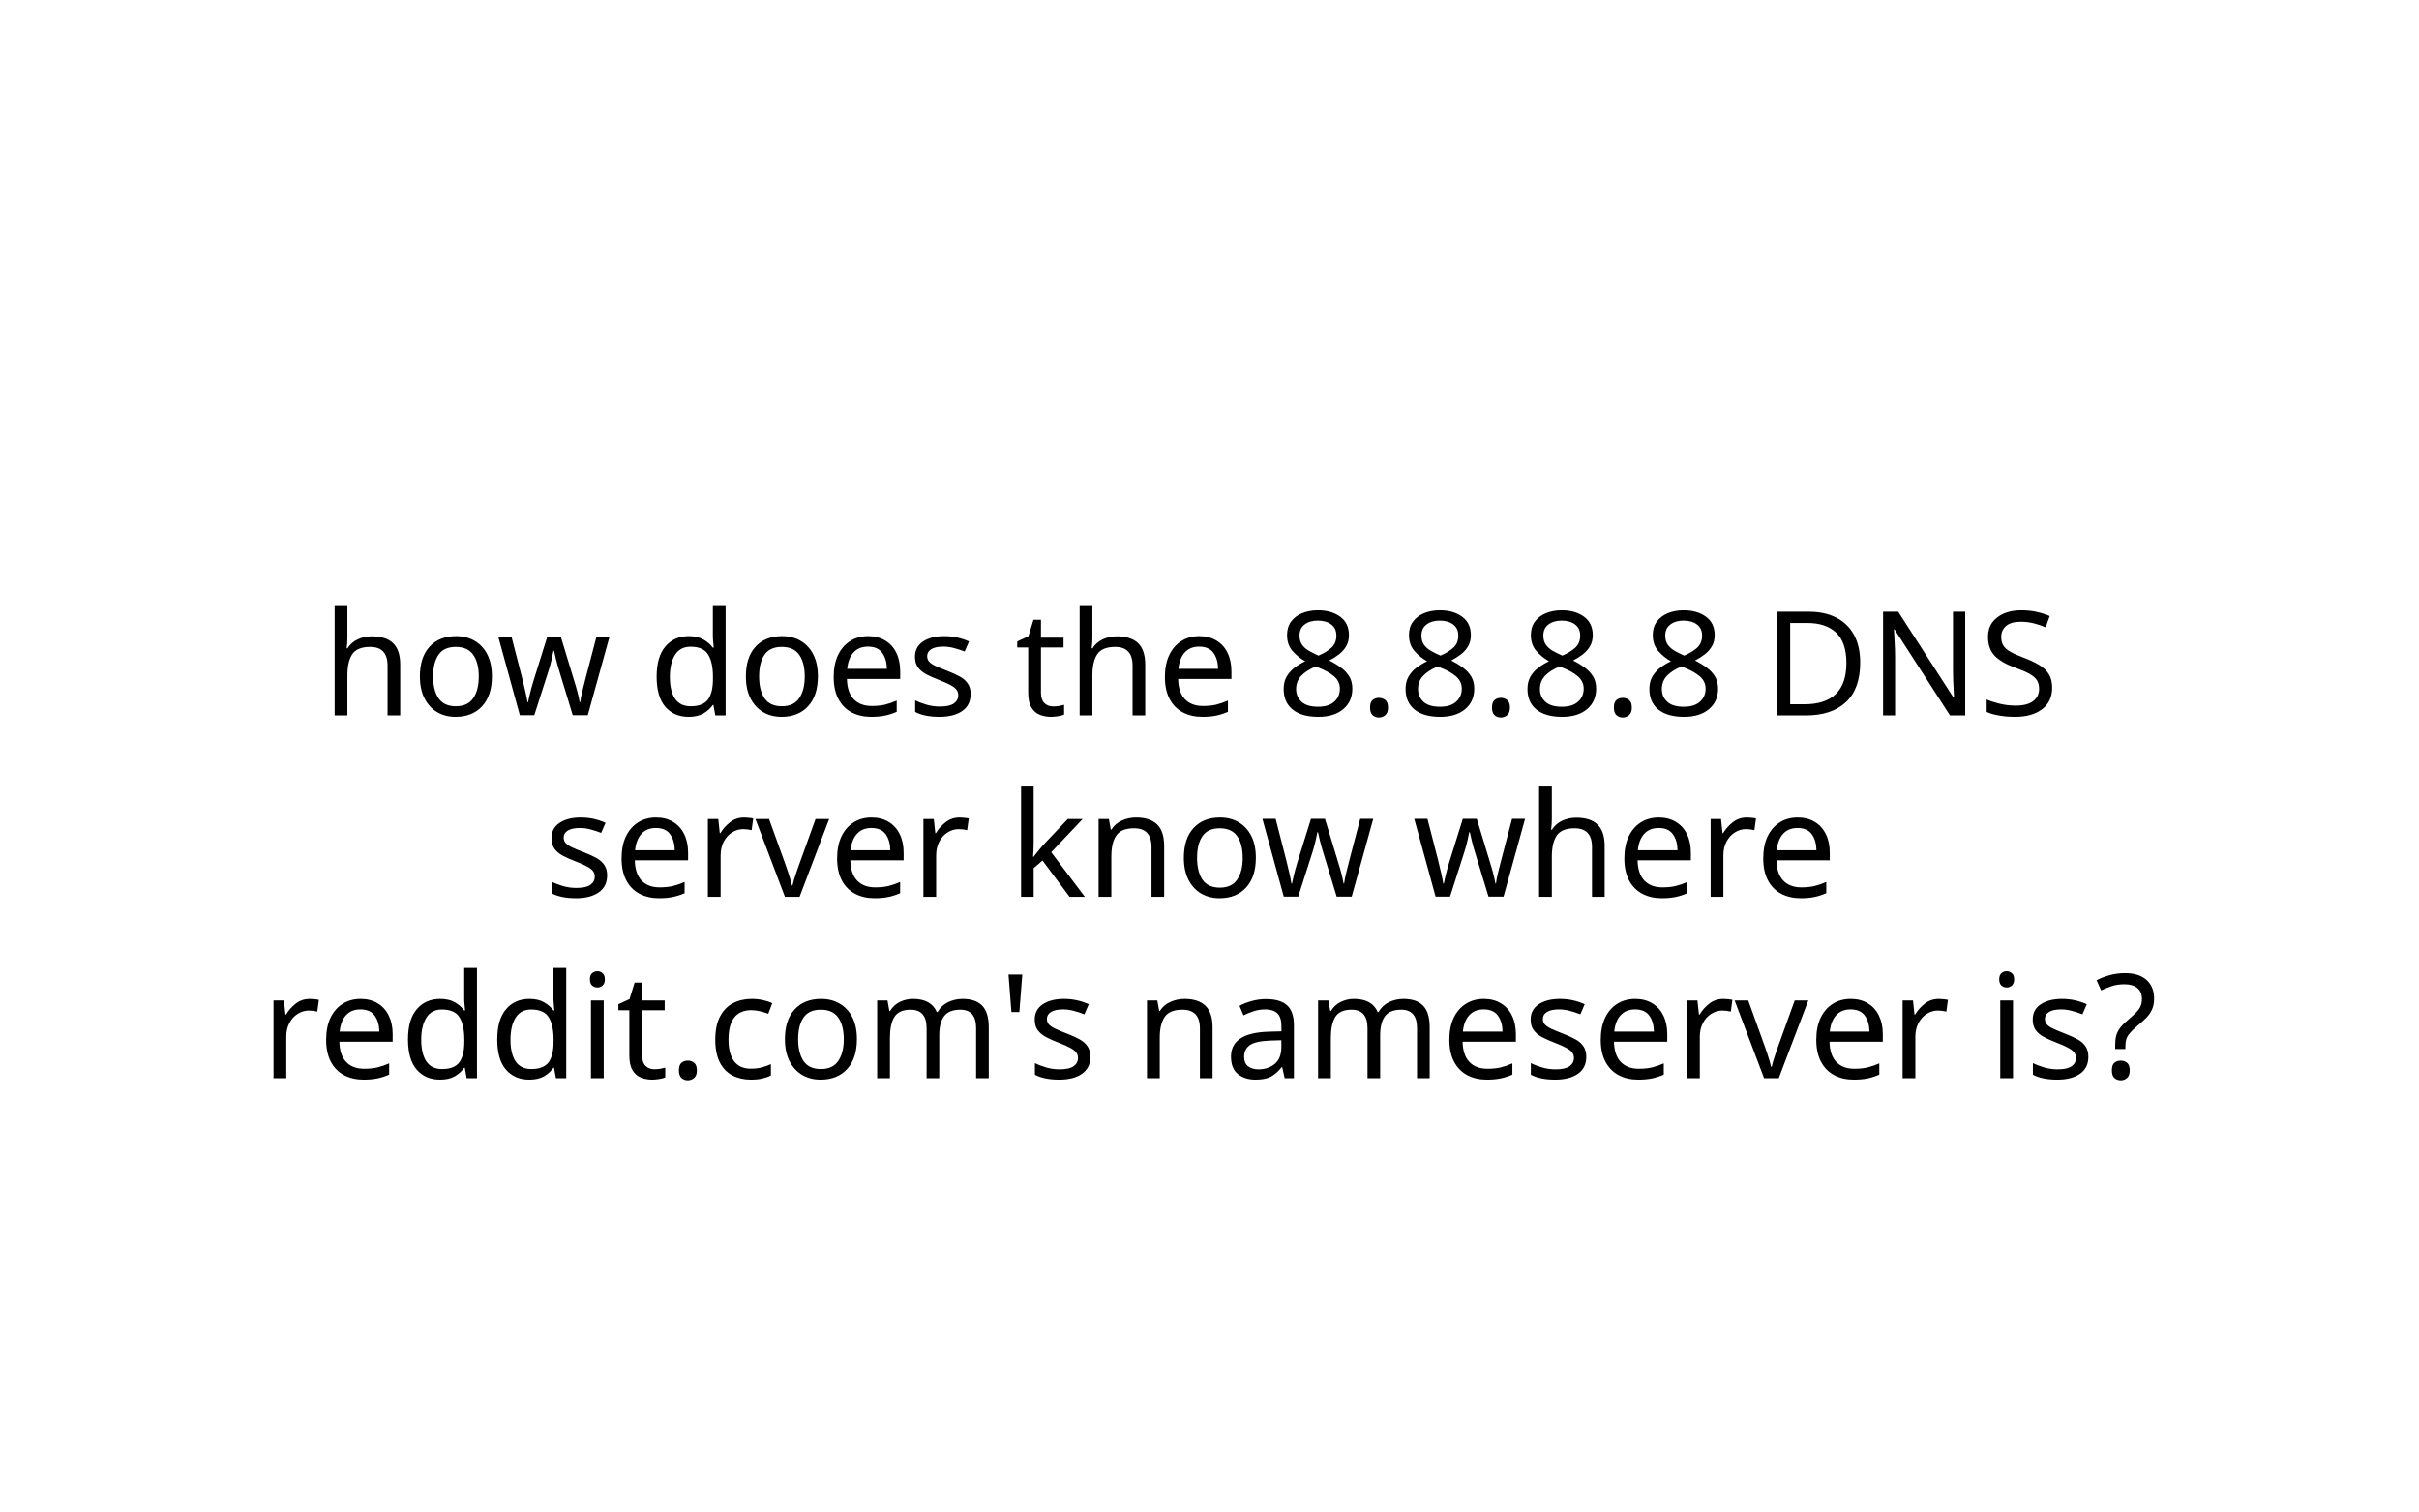
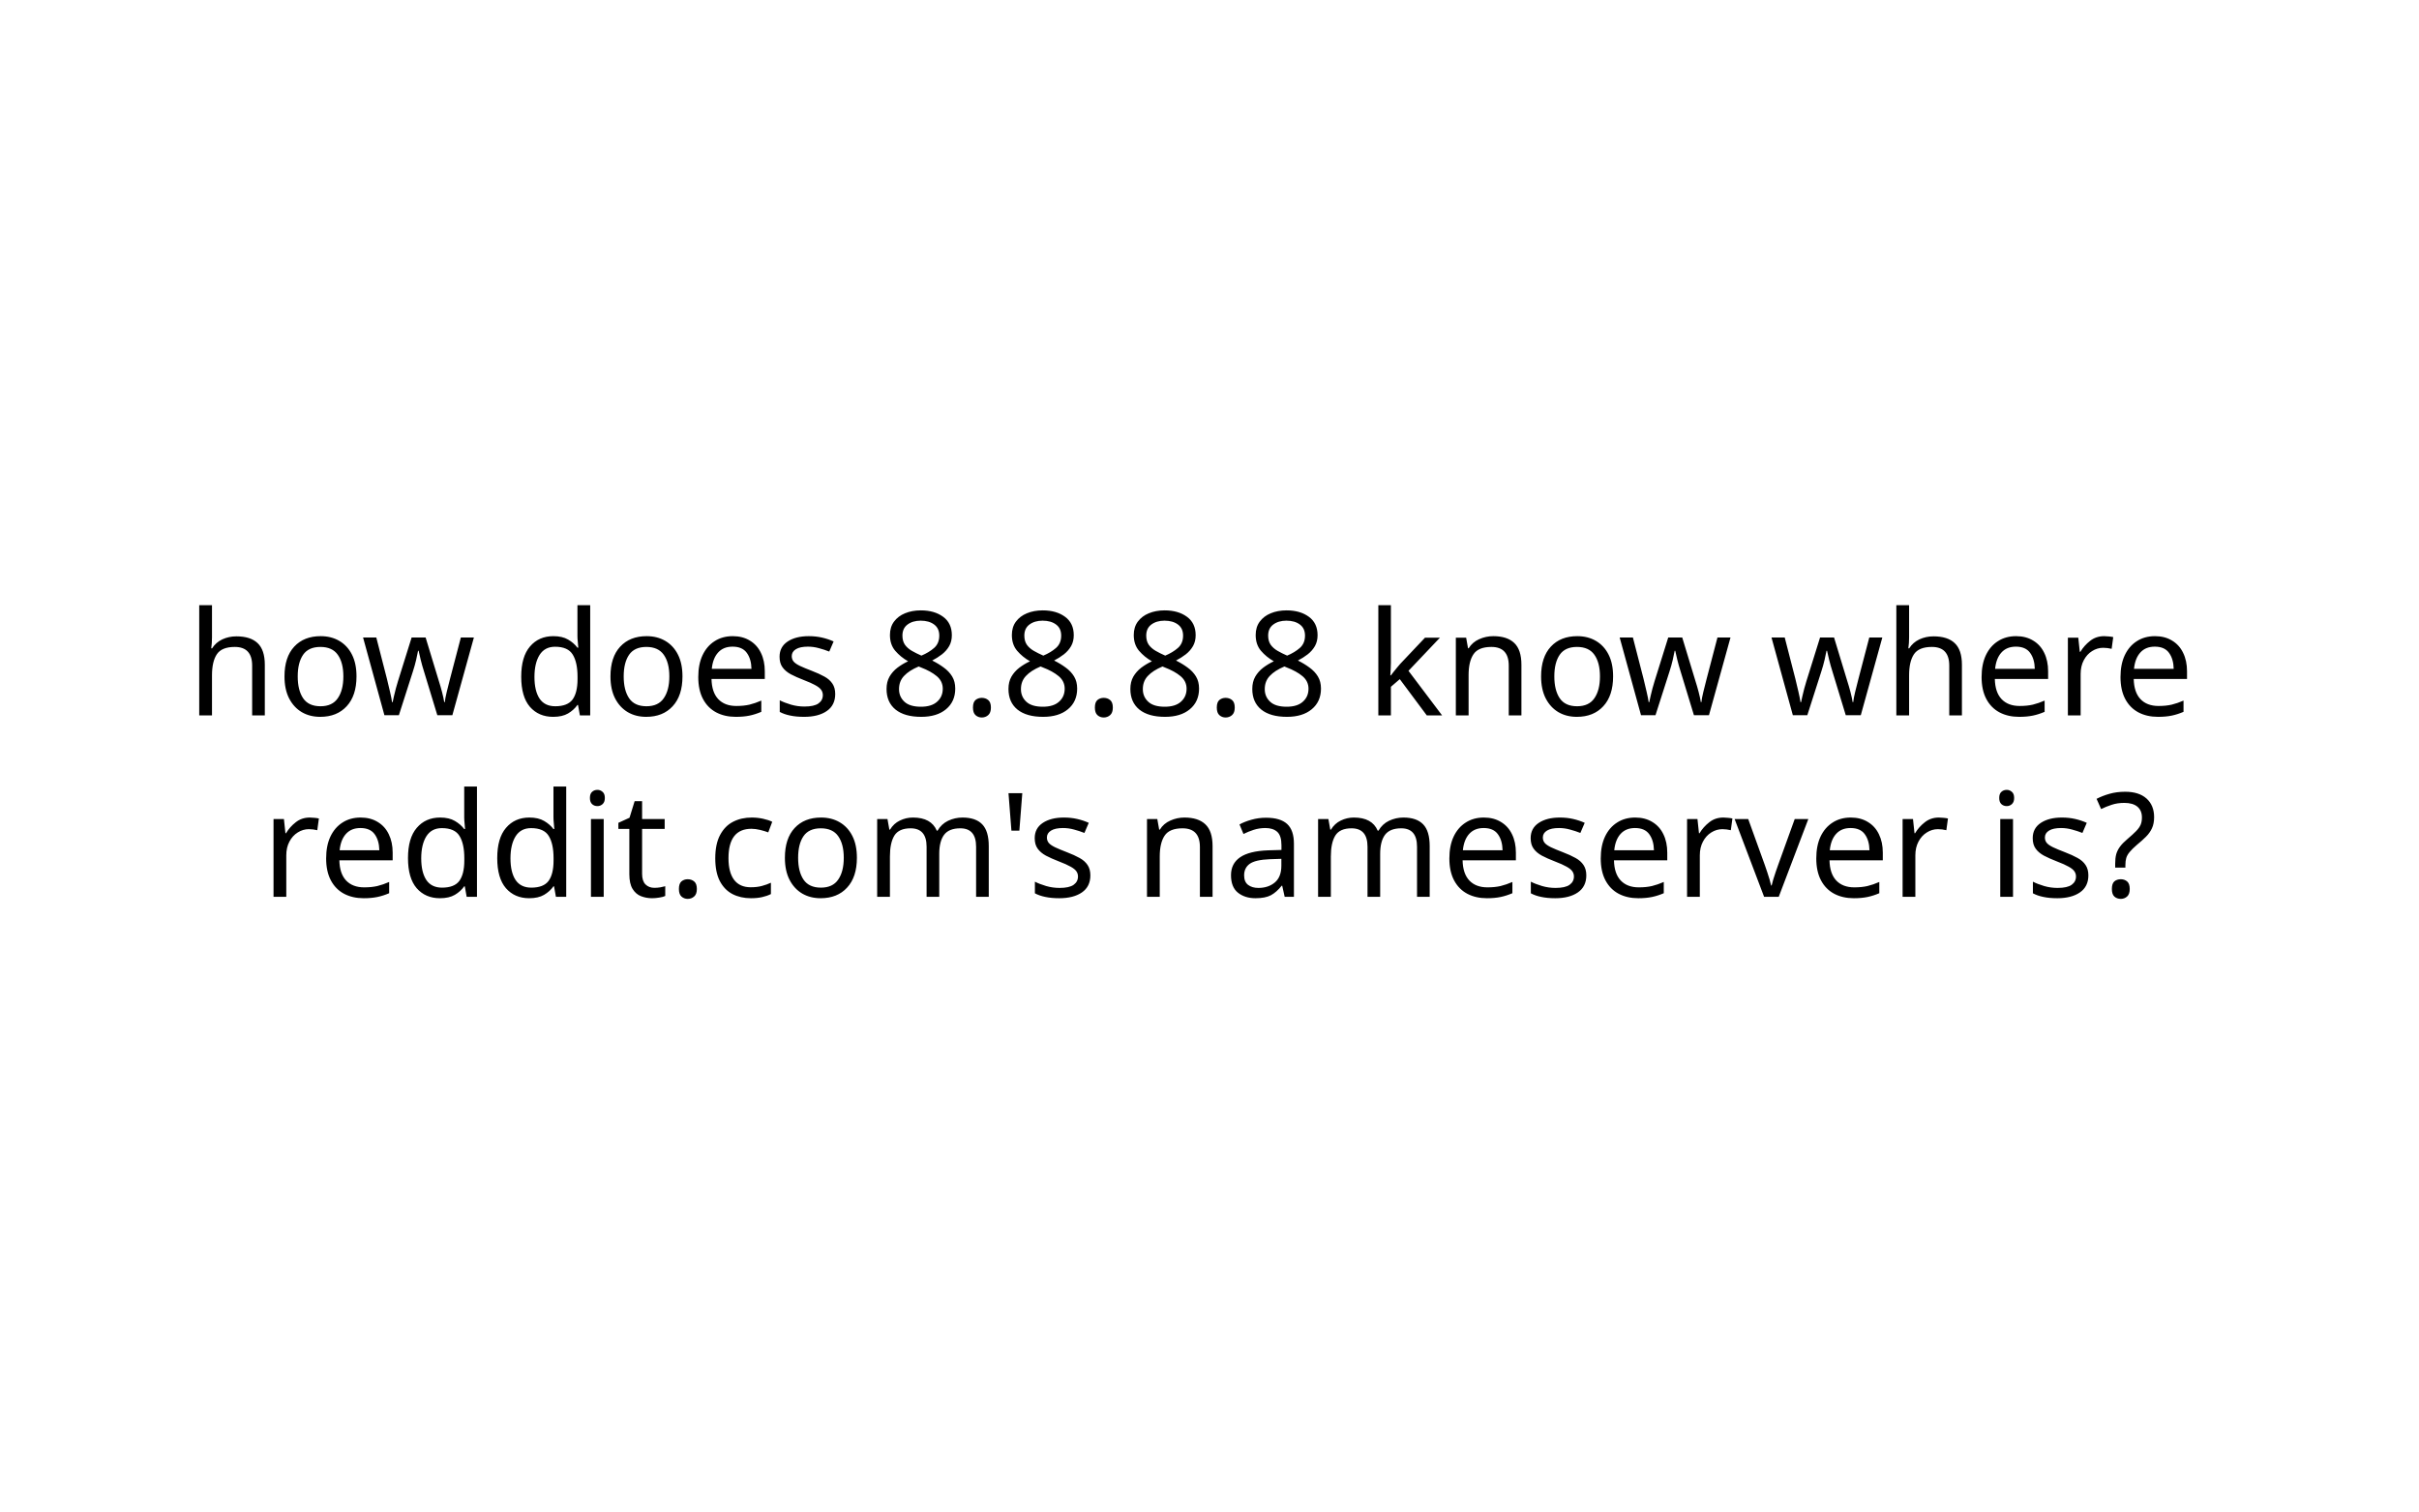
<svg xmlns="http://www.w3.org/2000/svg" width="400" height="250" version="1.1" id="svg8">
  <defs id="defs12" />
  <text x="200" y="110" dominant-baseline="middle" style="font-size:24px;font-family:juliabold;dominant-baseline:middle;text-anchor:middle" id="text6">
-     <tspan x="200" y="110" id="tspan2">how does the 8.8.8.8 DNS</tspan>
-     <tspan x="200" y="140" id="tspan4">server know where</tspan>
-     <tspan x="200" y="170" id="tspan825">reddit.com's nameserver is?</tspan>
+     <tspan x="200" y="110" id="tspan2">how does 8.8.8.8 know where</tspan>
+     <tspan x="200" y="140" id="tspan4">reddit.com's nameserver is?</tspan>
  </text>
</svg>
